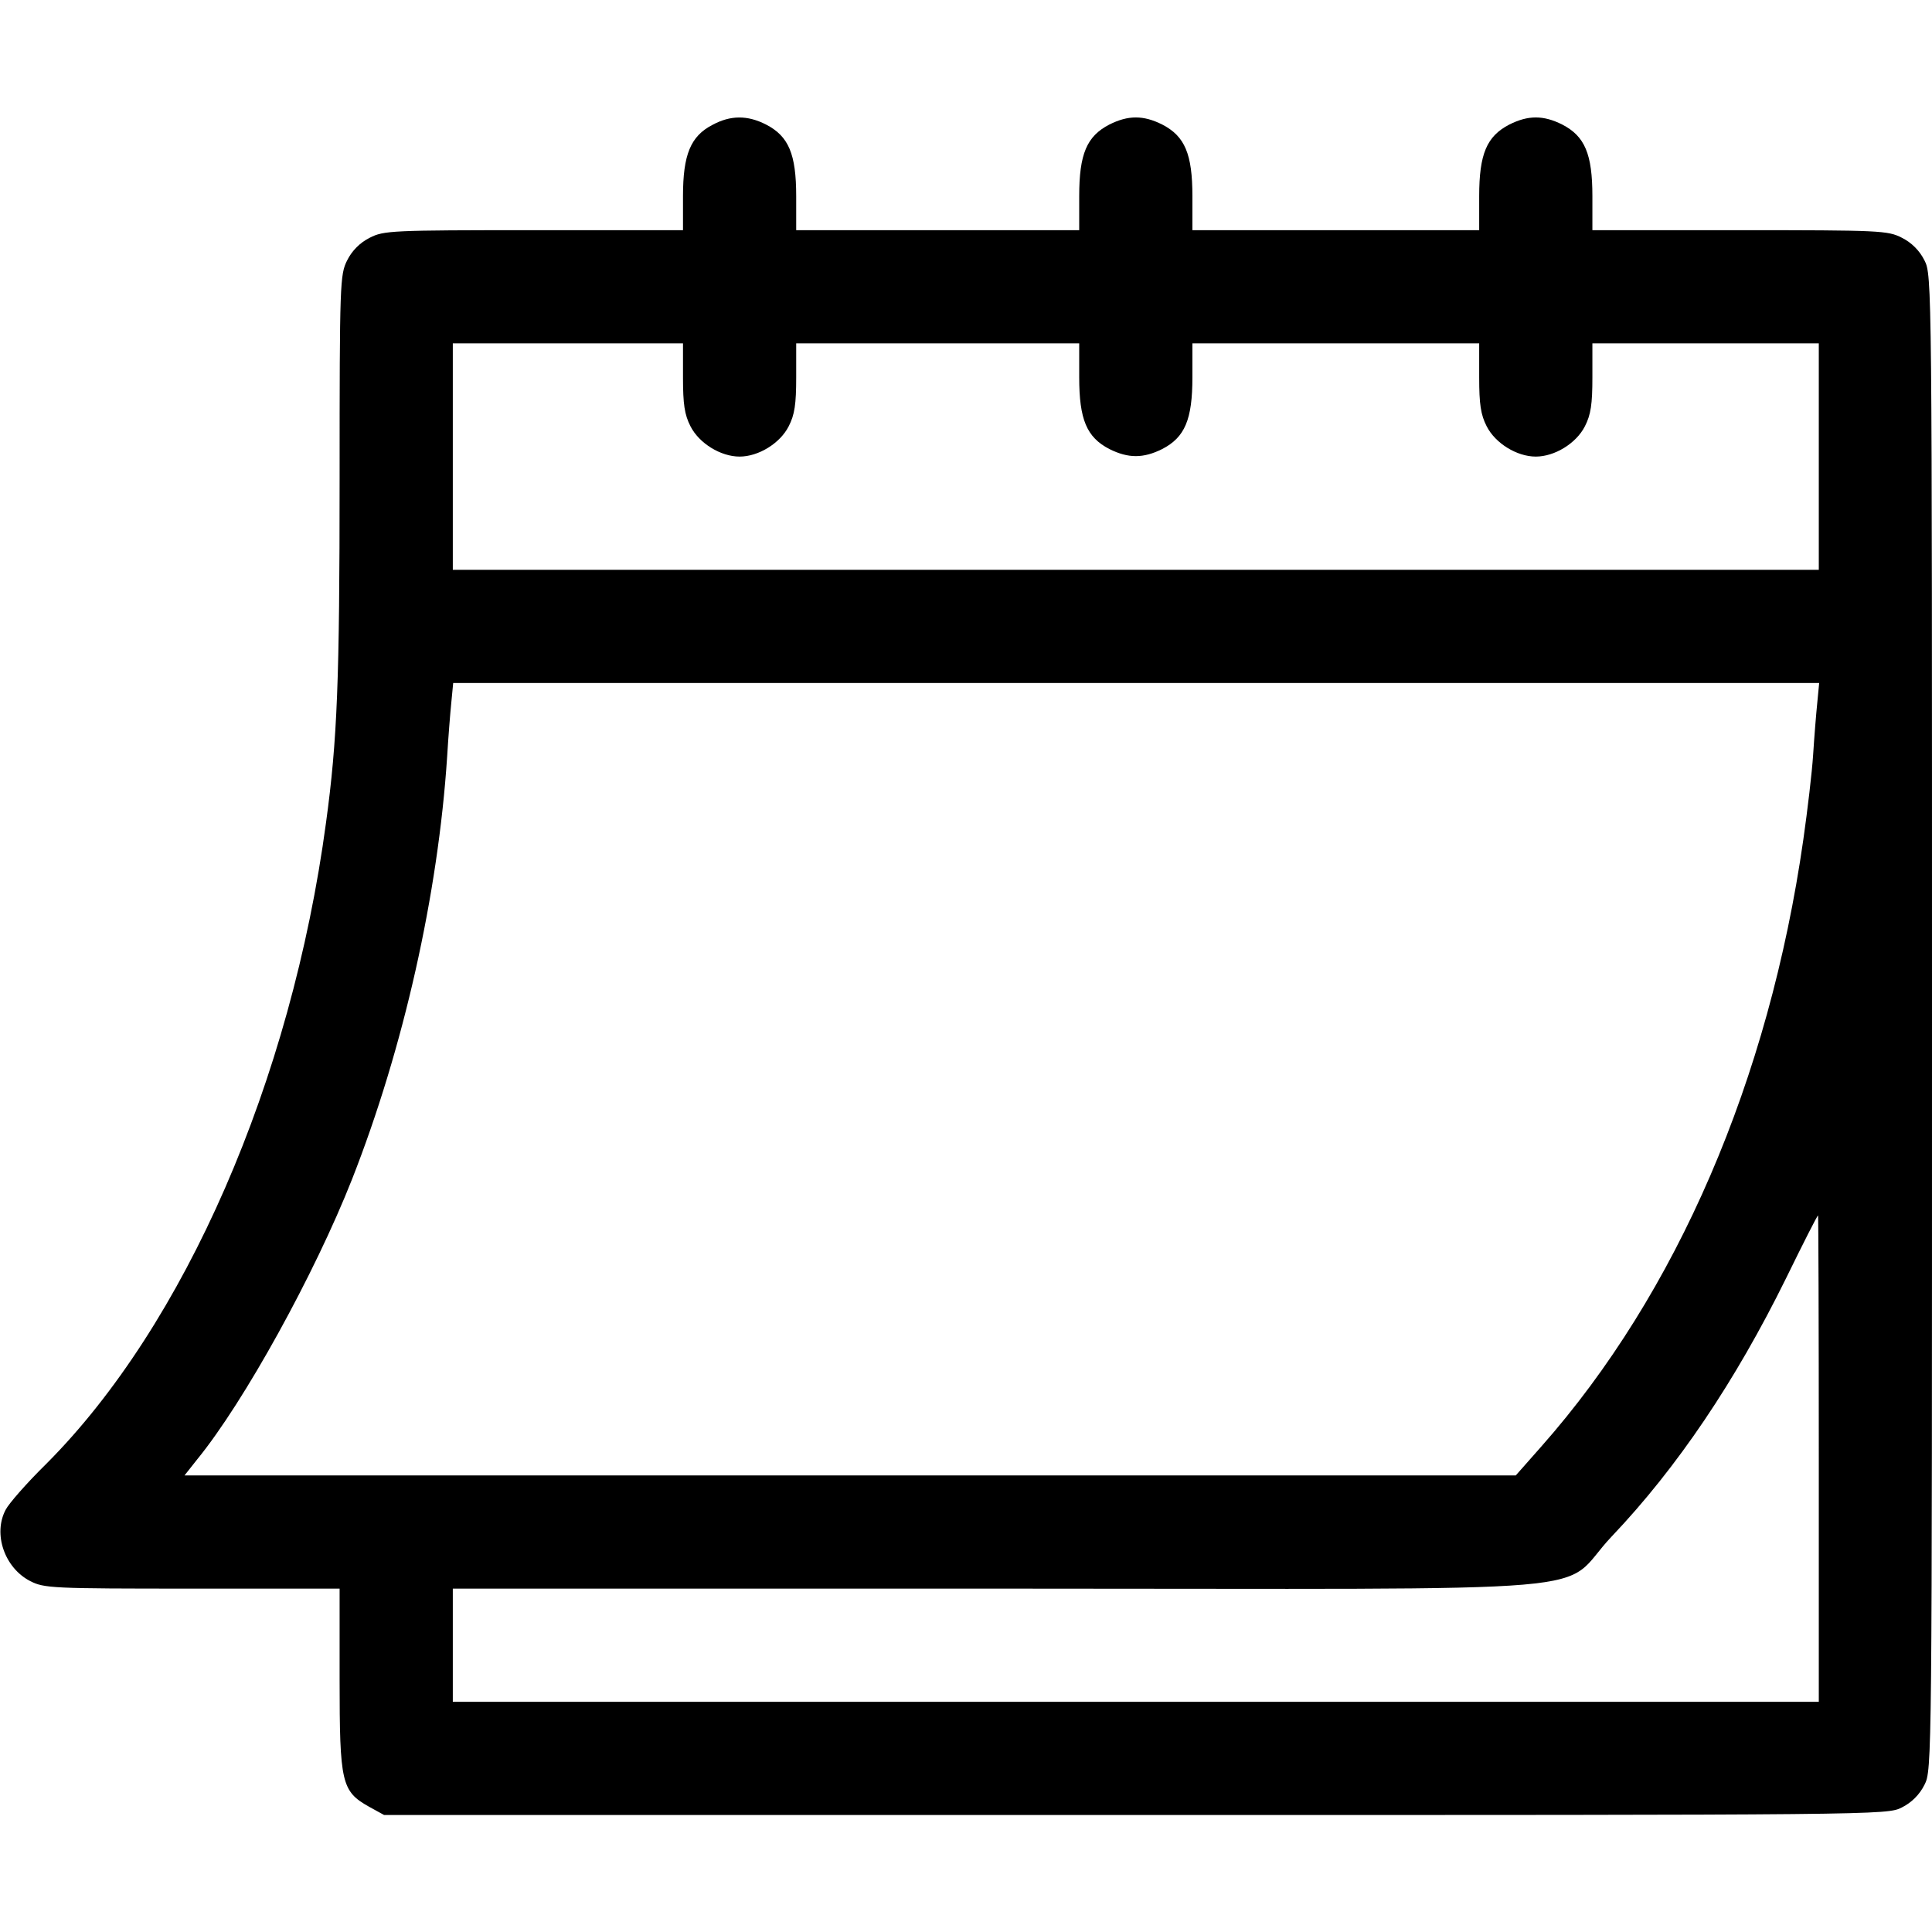
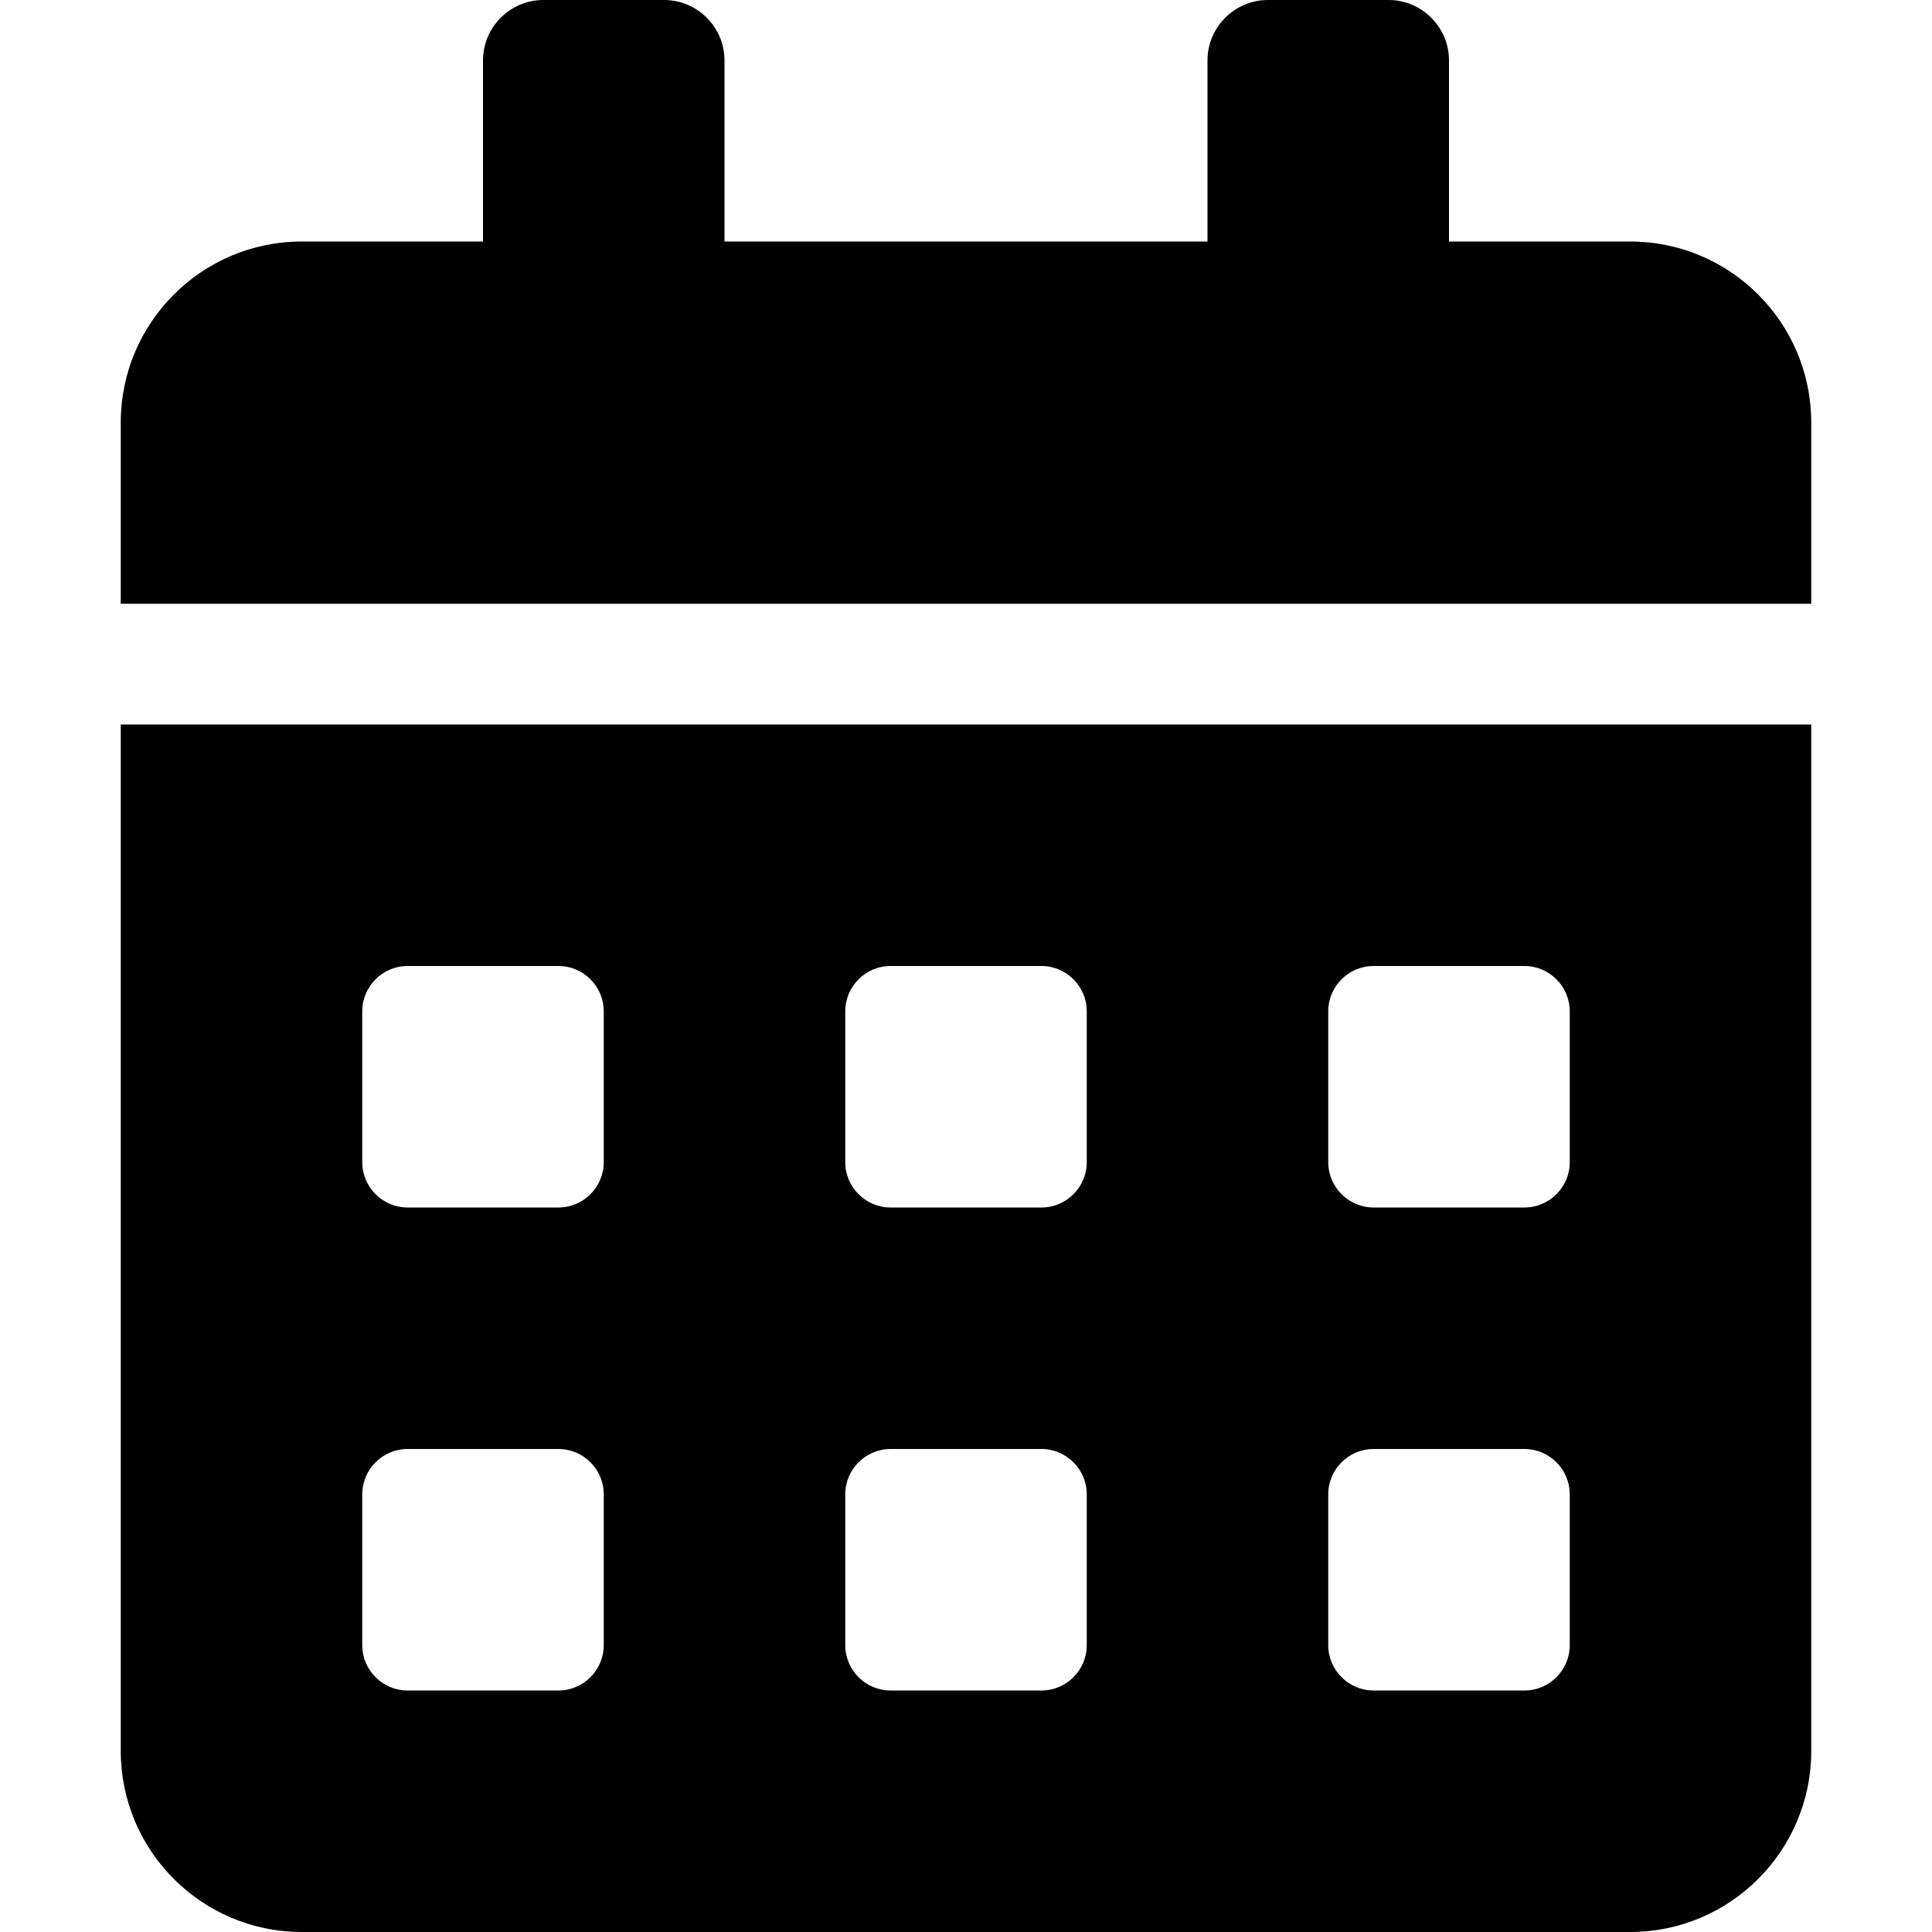
- <svg xmlns="http://www.w3.org/2000/svg" version="1.0" width="512pt" height="512pt" viewBox="0 0 512 512" fill="currentColor" preserveAspectRatio="xMidYMid meet">
-   <g transform="translate(0,512) scale(0.1,-0.1)" stroke="none">
-     <path d="M1888 4789 c-58 -30 -78 -79 -78 -189 l0 -90 -395 0 c-377 0 -398 -1 -435 -20 -26 -13 -47 -34 -60 -60 -19 -38 -20 -58 -20 -578 0 -536 -6 -692 -36 -912 -92 -684 -374 -1331 -741 -1699 -52 -51 -100 -106 -108 -122 -34 -64 -3 -154 65 -189 37 -19 58 -20 430 -20 l390 0 0 -240 c0 -275 5 -297 78 -338 l40 -22 1991 0 c1976 0 1992 0 2031 20 26 13 47 34 60 60 20 39 20 55 20 2020 0 1965 0 1981 -20 2020 -13 26 -34 47 -60 60 -37 19 -58 20 -430 20 l-390 0 0 90 c0 112 -20 159 -80 190 -50 25 -90 25 -140 0 -60 -31 -80 -78 -80 -190 l0 -90 -380 0 -380 0 0 90 c0 112 -20 159 -80 190 -50 25 -90 25 -140 0 -60 -31 -80 -78 -80 -190 l0 -90 -375 0 -375 0 0 90 c0 112 -20 159 -80 190 -49 25 -94 25 -142 -1z m-78 -669 c0 -71 4 -99 20 -130 23 -45 80 -80 130 -80 50 0 107 35 130 80 16 31 20 59 20 130 l0 90 375 0 375 0 0 -90 c0 -112 20 -159 80 -190 50 -25 90 -25 140 0 60 31 80 78 80 190 l0 90 380 0 380 0 0 -90 c0 -71 4 -99 20 -130 23 -45 80 -80 130 -80 50 0 107 35 130 80 16 31 20 59 20 130 l0 90 300 0 300 0 0 -300 0 -300 -1810 0 -1810 0 0 300 0 300 305 0 305 0 0 -90z m3006 -862 c-3 -29 -8 -91 -11 -138 -3 -47 -15 -148 -26 -225 -91 -636 -335 -1202 -694 -1608 l-68 -77 -1764 0 -1764 0 34 43 c124 152 311 491 410 742 136 346 228 754 252 1120 3 50 8 114 11 143 l5 52 1810 0 1810 0 -5 -52z m4 -2003 l0 -645 -1810 0 -1810 0 0 150 0 150 1450 0 c1683 0 1473 -18 1621 138 174 183 328 412 462 684 45 92 83 167 85 167 1 1 2 -289 2 -644z" />
-   </g>
+ <svg xmlns="http://www.w3.org/2000/svg" fill="#000000" width="800px" height="800px" viewBox="-32 0 512 512">
+   <path d="M0 464c0 26.5 21.5 48 48 48h352c26.5 0 48-21.5 48-48V192H0v272zm320-196c0-6.6 5.4-12 12-12h40c6.6 0 12 5.4 12 12v40c0 6.6-5.4 12-12 12h-40c-6.6 0-12-5.4-12-12v-40zm0 128c0-6.6 5.4-12 12-12h40c6.6 0 12 5.4 12 12v40c0 6.6-5.4 12-12 12h-40c-6.6 0-12-5.4-12-12v-40zM192 268c0-6.6 5.4-12 12-12h40c6.6 0 12 5.4 12 12v40c0 6.6-5.4 12-12 12h-40c-6.6 0-12-5.4-12-12v-40zm0 128c0-6.6 5.4-12 12-12h40c6.6 0 12 5.4 12 12v40c0 6.6-5.4 12-12 12h-40c-6.6 0-12-5.4-12-12v-40zM64 268c0-6.6 5.4-12 12-12h40c6.6 0 12 5.4 12 12v40c0 6.6-5.4 12-12 12H76c-6.6 0-12-5.4-12-12v-40zm0 128c0-6.6 5.4-12 12-12h40c6.6 0 12 5.4 12 12v40c0 6.6-5.4 12-12 12H76c-6.6 0-12-5.4-12-12v-40zM400 64h-48V16c0-8.8-7.2-16-16-16h-32c-8.8 0-16 7.2-16 16v48H160V16c0-8.8-7.2-16-16-16h-32c-8.8 0-16 7.2-16 16v48H48C21.5 64 0 85.5 0 112v48h448v-48c0-26.5-21.5-48-48-48z" />
</svg>
